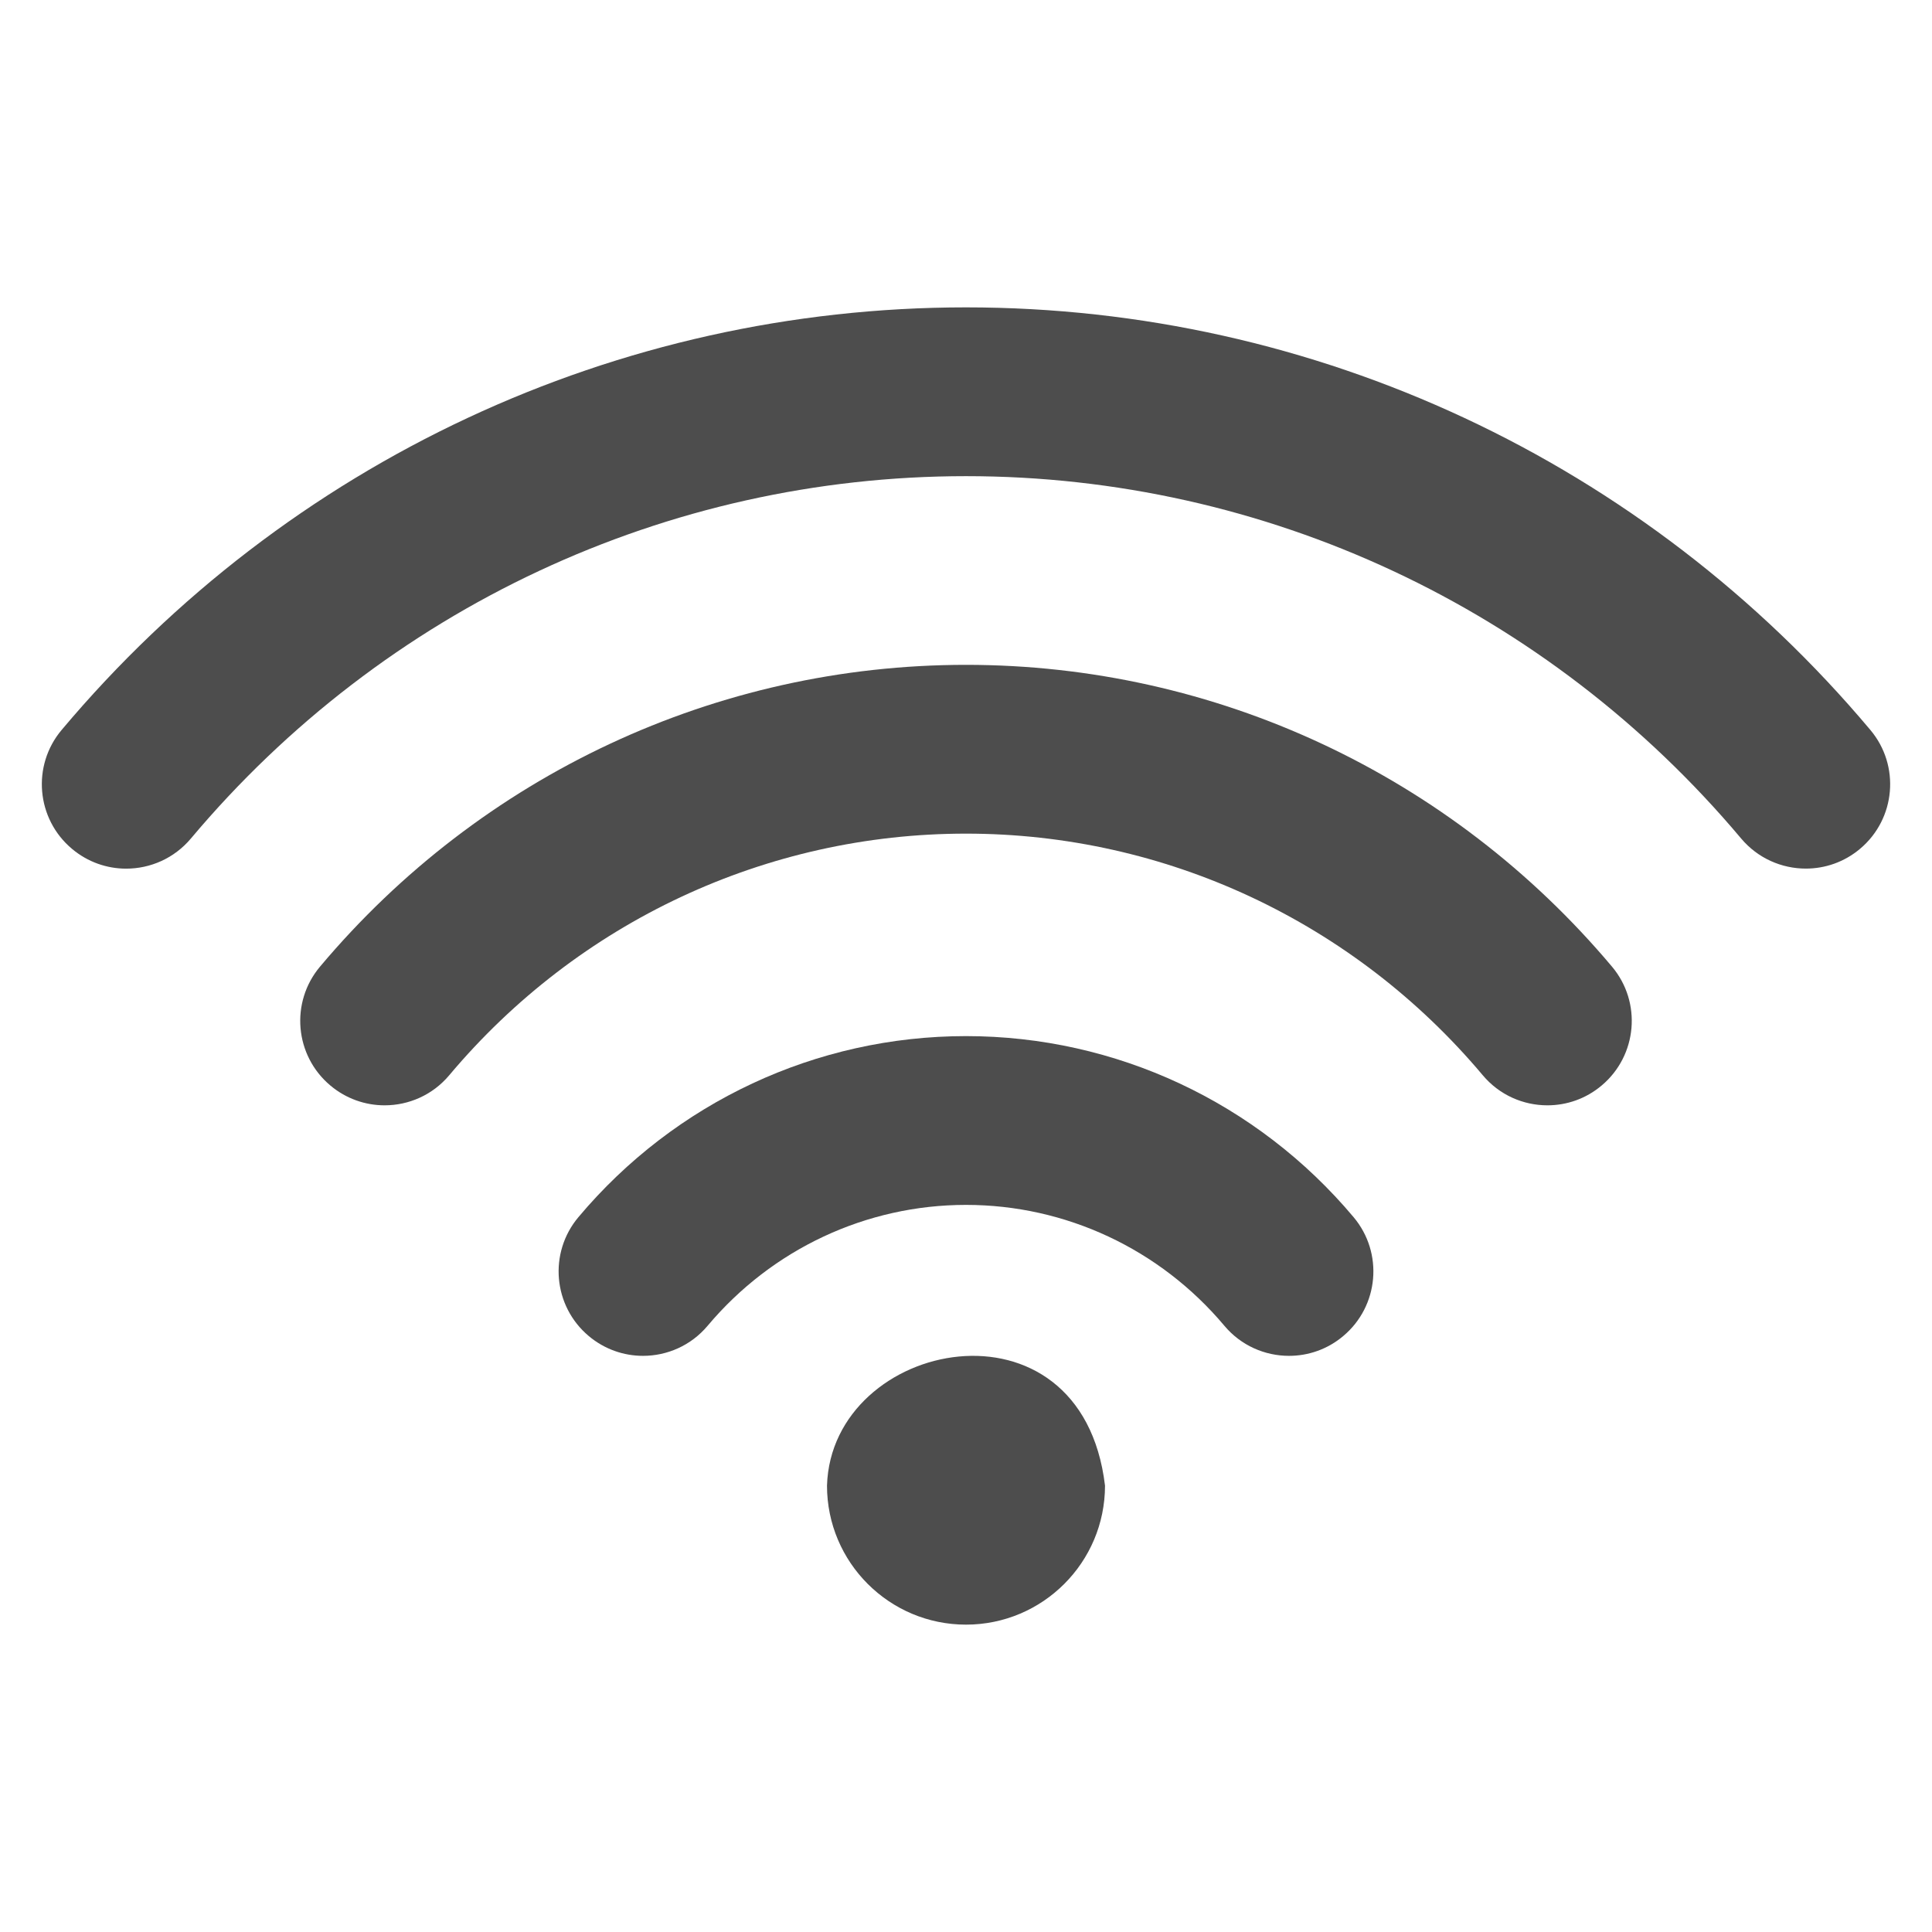
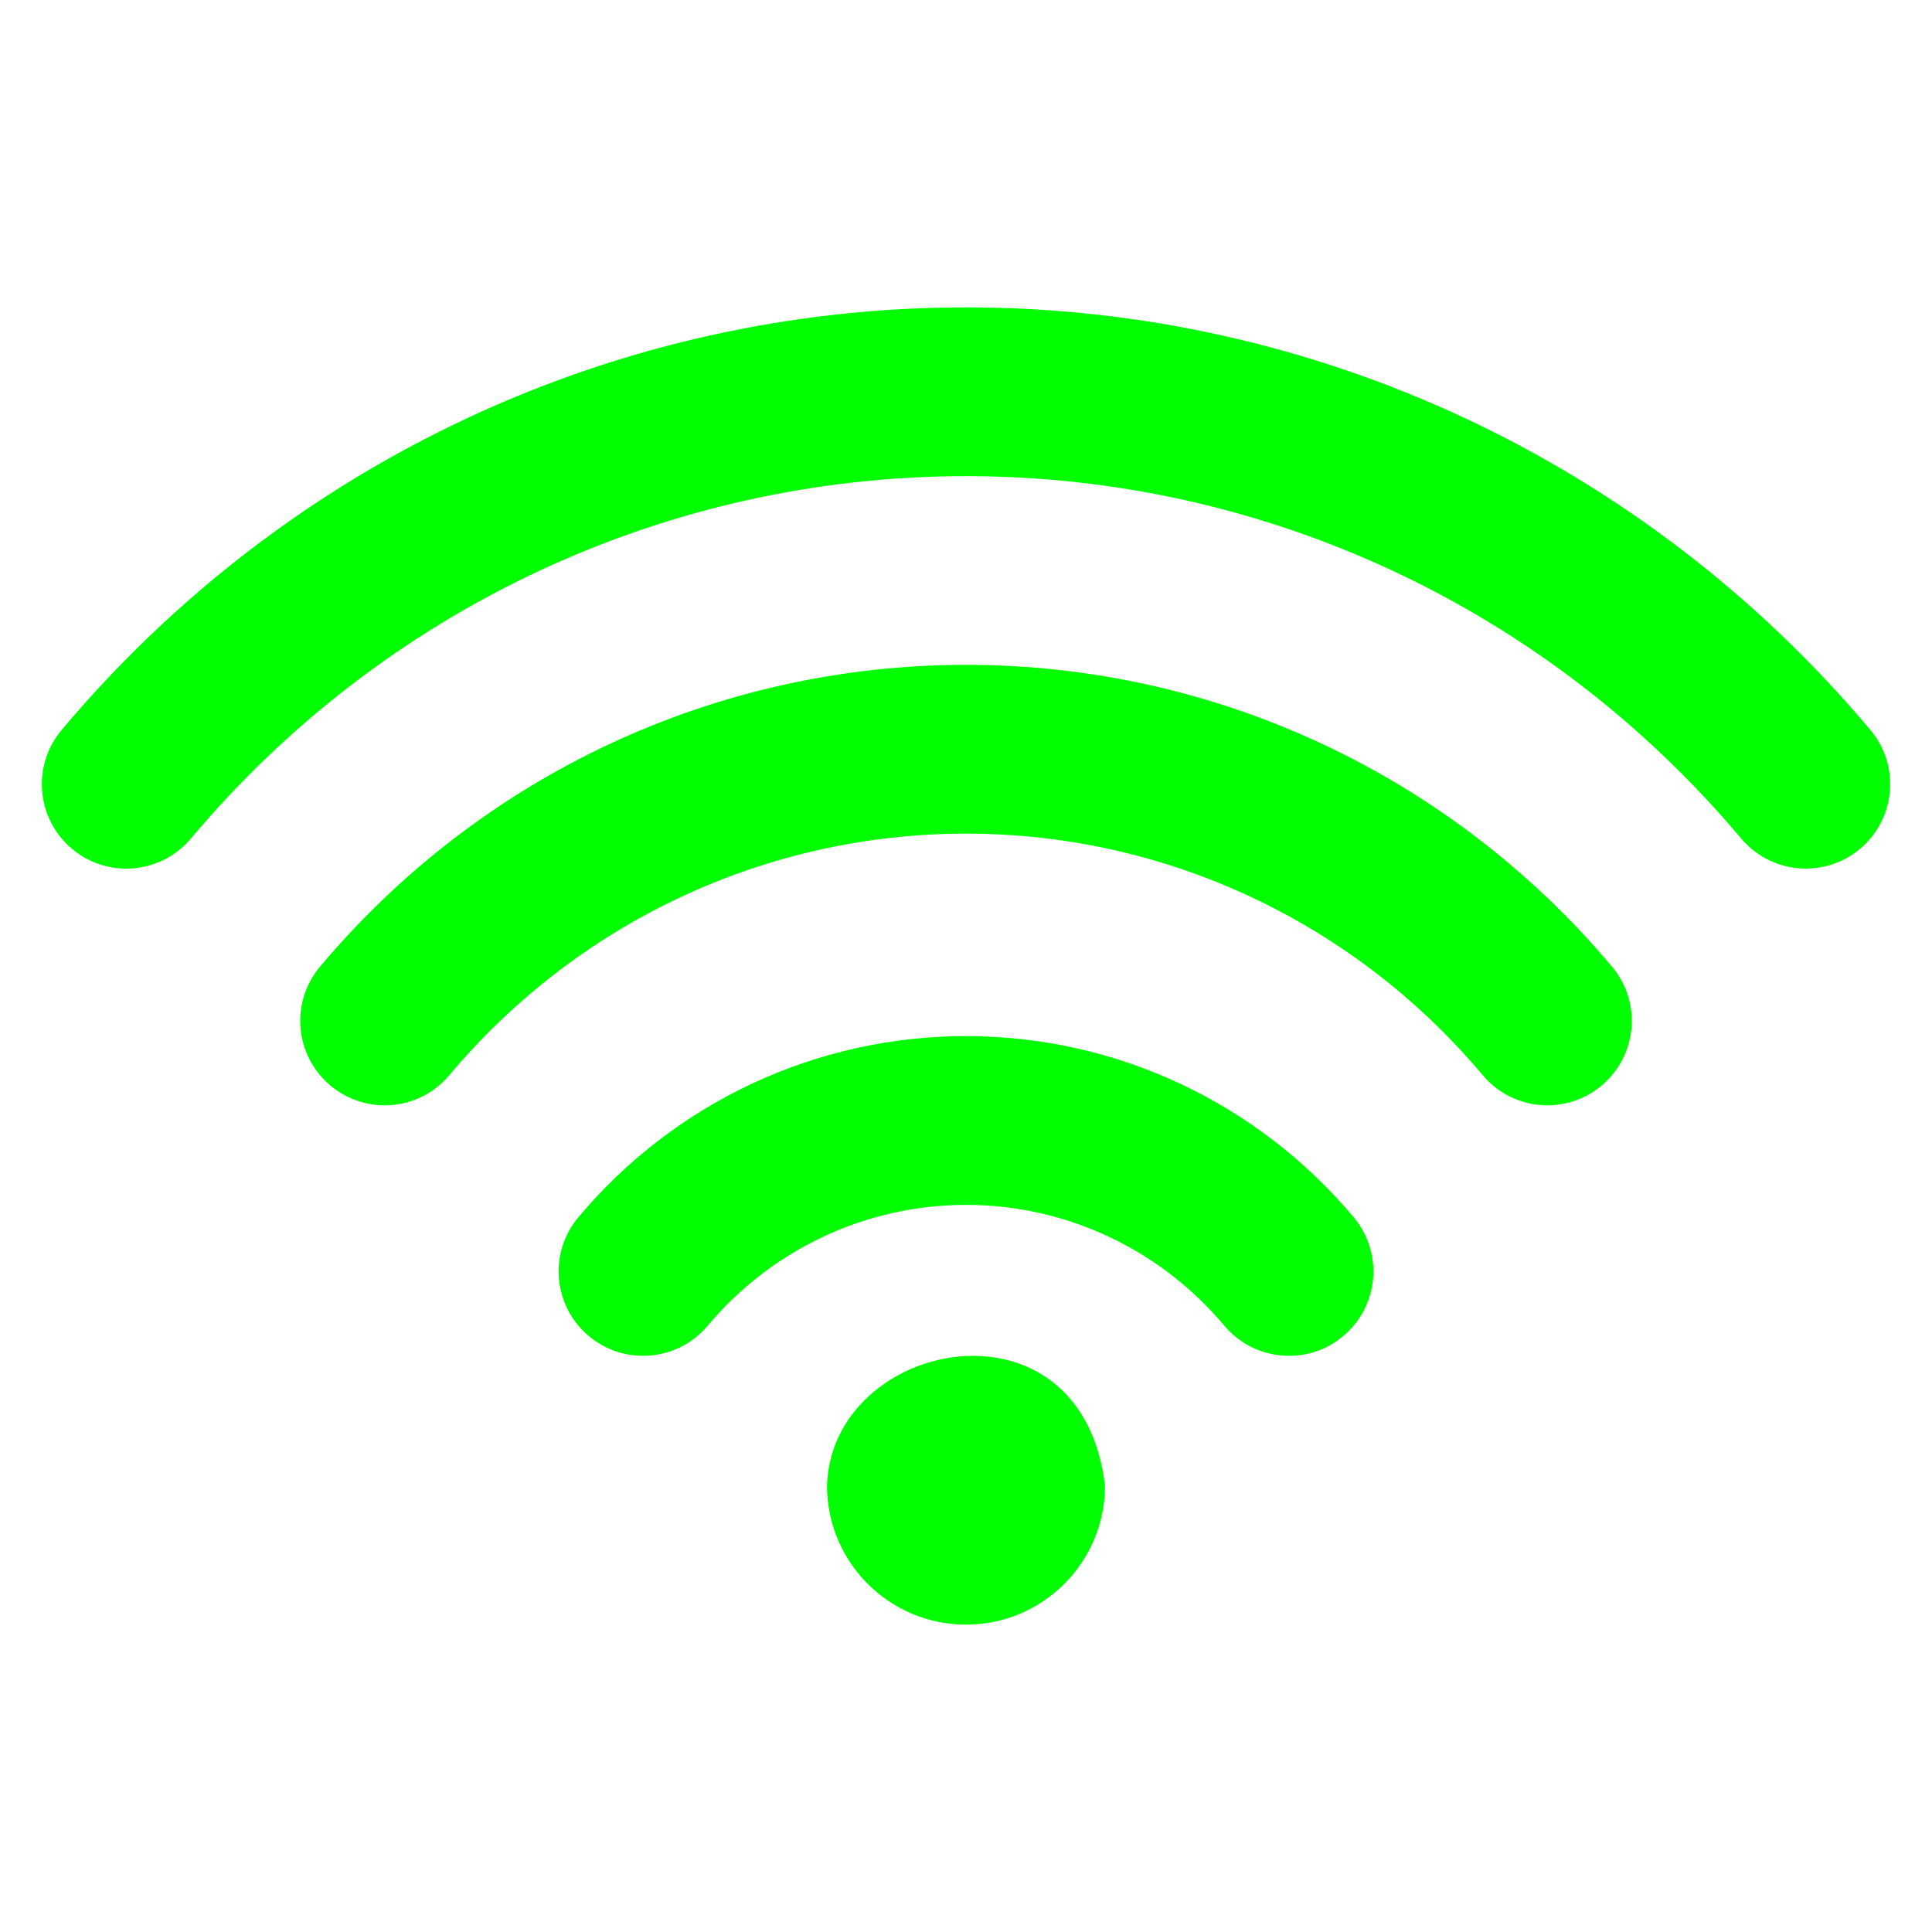
- <svg xmlns="http://www.w3.org/2000/svg" height="22" viewBox="0 0 22 22" width="22">
-   <g fill="#4d4d4d" transform="matrix(.03439139 0 0 .03439139 26.70657 -6.5713)">
-     <path d="m-456.7 534.134c-49.553 0-96.331 21.852-128.335 59.948-9.93 11.811-8.402 29.434 3.428 39.363 5.234 4.396 11.605 6.557 17.958 6.557 7.973 0 15.891-3.39 21.405-9.966 21.368-25.429 52.552-40.016 85.544-40.016s64.177 14.587 85.544 40.016c5.533 6.595 13.45 9.966 21.405 9.966 6.353 0 12.724-2.142 17.958-6.557 11.83-9.93 13.357-27.553 3.428-39.363-32.005-38.096-78.783-59.948-128.335-59.948z" />
-     <path d="m-456.71 411.206c-82.545 0-160.489 36.419-213.879 99.926-9.929 11.811-8.402 29.434 3.428 39.363 5.234 4.396 11.605 6.558 17.958 6.558 7.973 0 15.891-3.391 21.405-9.967 42.716-50.838 105.086-79.993 171.089-79.993s128.372 29.155 171.107 79.993c5.533 6.595 13.45 9.967 21.404 9.967 6.353 0 12.724-2.143 17.959-6.558 11.829-9.929 13.356-27.57 3.428-39.363-53.41-63.506-131.354-99.926-213.899-99.926z" />
-     <path d="m-157.259 432.768c-74.739-88.935-183.887-139.923-299.442-139.923s-224.685 50.988-299.443 139.923c-9.93 11.811-8.402 29.434 3.428 39.363 5.234 4.396 11.587 6.558 17.939 6.558 7.973 0 15.891-3.391 21.423-9.967 64.084-76.248 157.639-119.989 256.652-119.989s192.568 43.741 256.651 119.971c5.533 6.576 13.45 9.967 21.424 9.967 6.353 0 12.724-2.143 17.958-6.558 11.811-9.912 13.34-27.553 3.41-39.345z" />
-     <path d="m-502.725 682.975c0 25.406 20.62 46.025 46.025 46.025 25.405 0 46.025-20.619 46.025-46.025-7.775-65.326-90.569-48.667-92.049 0z" />
+ <svg xmlns="http://www.w3.org/2000/svg" width="512px" height="512px" viewBox="0 0 22 22" version="1.1" id="svg12">
+   <defs id="defs16" />
+   <g fill="#f2f2f2" transform="matrix(.03439139 0 0 .03439139 26.70657 -6.5713)" id="g10">
+     <path d="m-456.7 534.134c-49.553 0-96.331 21.852-128.335 59.948-9.93 11.811-8.402 29.434 3.428 39.363 5.234 4.396 11.605 6.557 17.958 6.557 7.973 0 15.891-3.39 21.405-9.966 21.368-25.429 52.552-40.016 85.544-40.016s64.177 14.587 85.544 40.016c5.533 6.595 13.45 9.966 21.405 9.966 6.353 0 12.724-2.142 17.958-6.557 11.83-9.93 13.357-27.553 3.428-39.363-32.005-38.096-78.783-59.948-128.335-59.948z" id="path2" style="fill:#00ff00" />
+     <path d="m-456.71 411.206c-82.545 0-160.489 36.419-213.879 99.926-9.929 11.811-8.402 29.434 3.428 39.363 5.234 4.396 11.605 6.558 17.958 6.558 7.973 0 15.891-3.391 21.405-9.967 42.716-50.838 105.086-79.993 171.089-79.993s128.372 29.155 171.107 79.993c5.533 6.595 13.45 9.967 21.404 9.967 6.353 0 12.724-2.143 17.959-6.558 11.829-9.929 13.356-27.57 3.428-39.363-53.41-63.506-131.354-99.926-213.899-99.926z" id="path4" style="fill:#00ff00" />
+     <path d="m-157.259 432.768c-74.739-88.935-183.887-139.923-299.442-139.923s-224.685 50.988-299.443 139.923c-9.93 11.811-8.402 29.434 3.428 39.363 5.234 4.396 11.587 6.558 17.939 6.558 7.973 0 15.891-3.391 21.423-9.967 64.084-76.248 157.639-119.989 256.652-119.989s192.568 43.741 256.651 119.971c5.533 6.576 13.45 9.967 21.424 9.967 6.353 0 12.724-2.143 17.958-6.558 11.811-9.912 13.34-27.553 3.41-39.345z" id="path6" style="fill:#00ff00" />
+     <path d="m-502.725 682.975c0 25.406 20.62 46.025 46.025 46.025 25.405 0 46.025-20.619 46.025-46.025-7.775-65.326-90.569-48.667-92.049 0z" id="path8" style="fill:#00ff00" />
  </g>
</svg>
